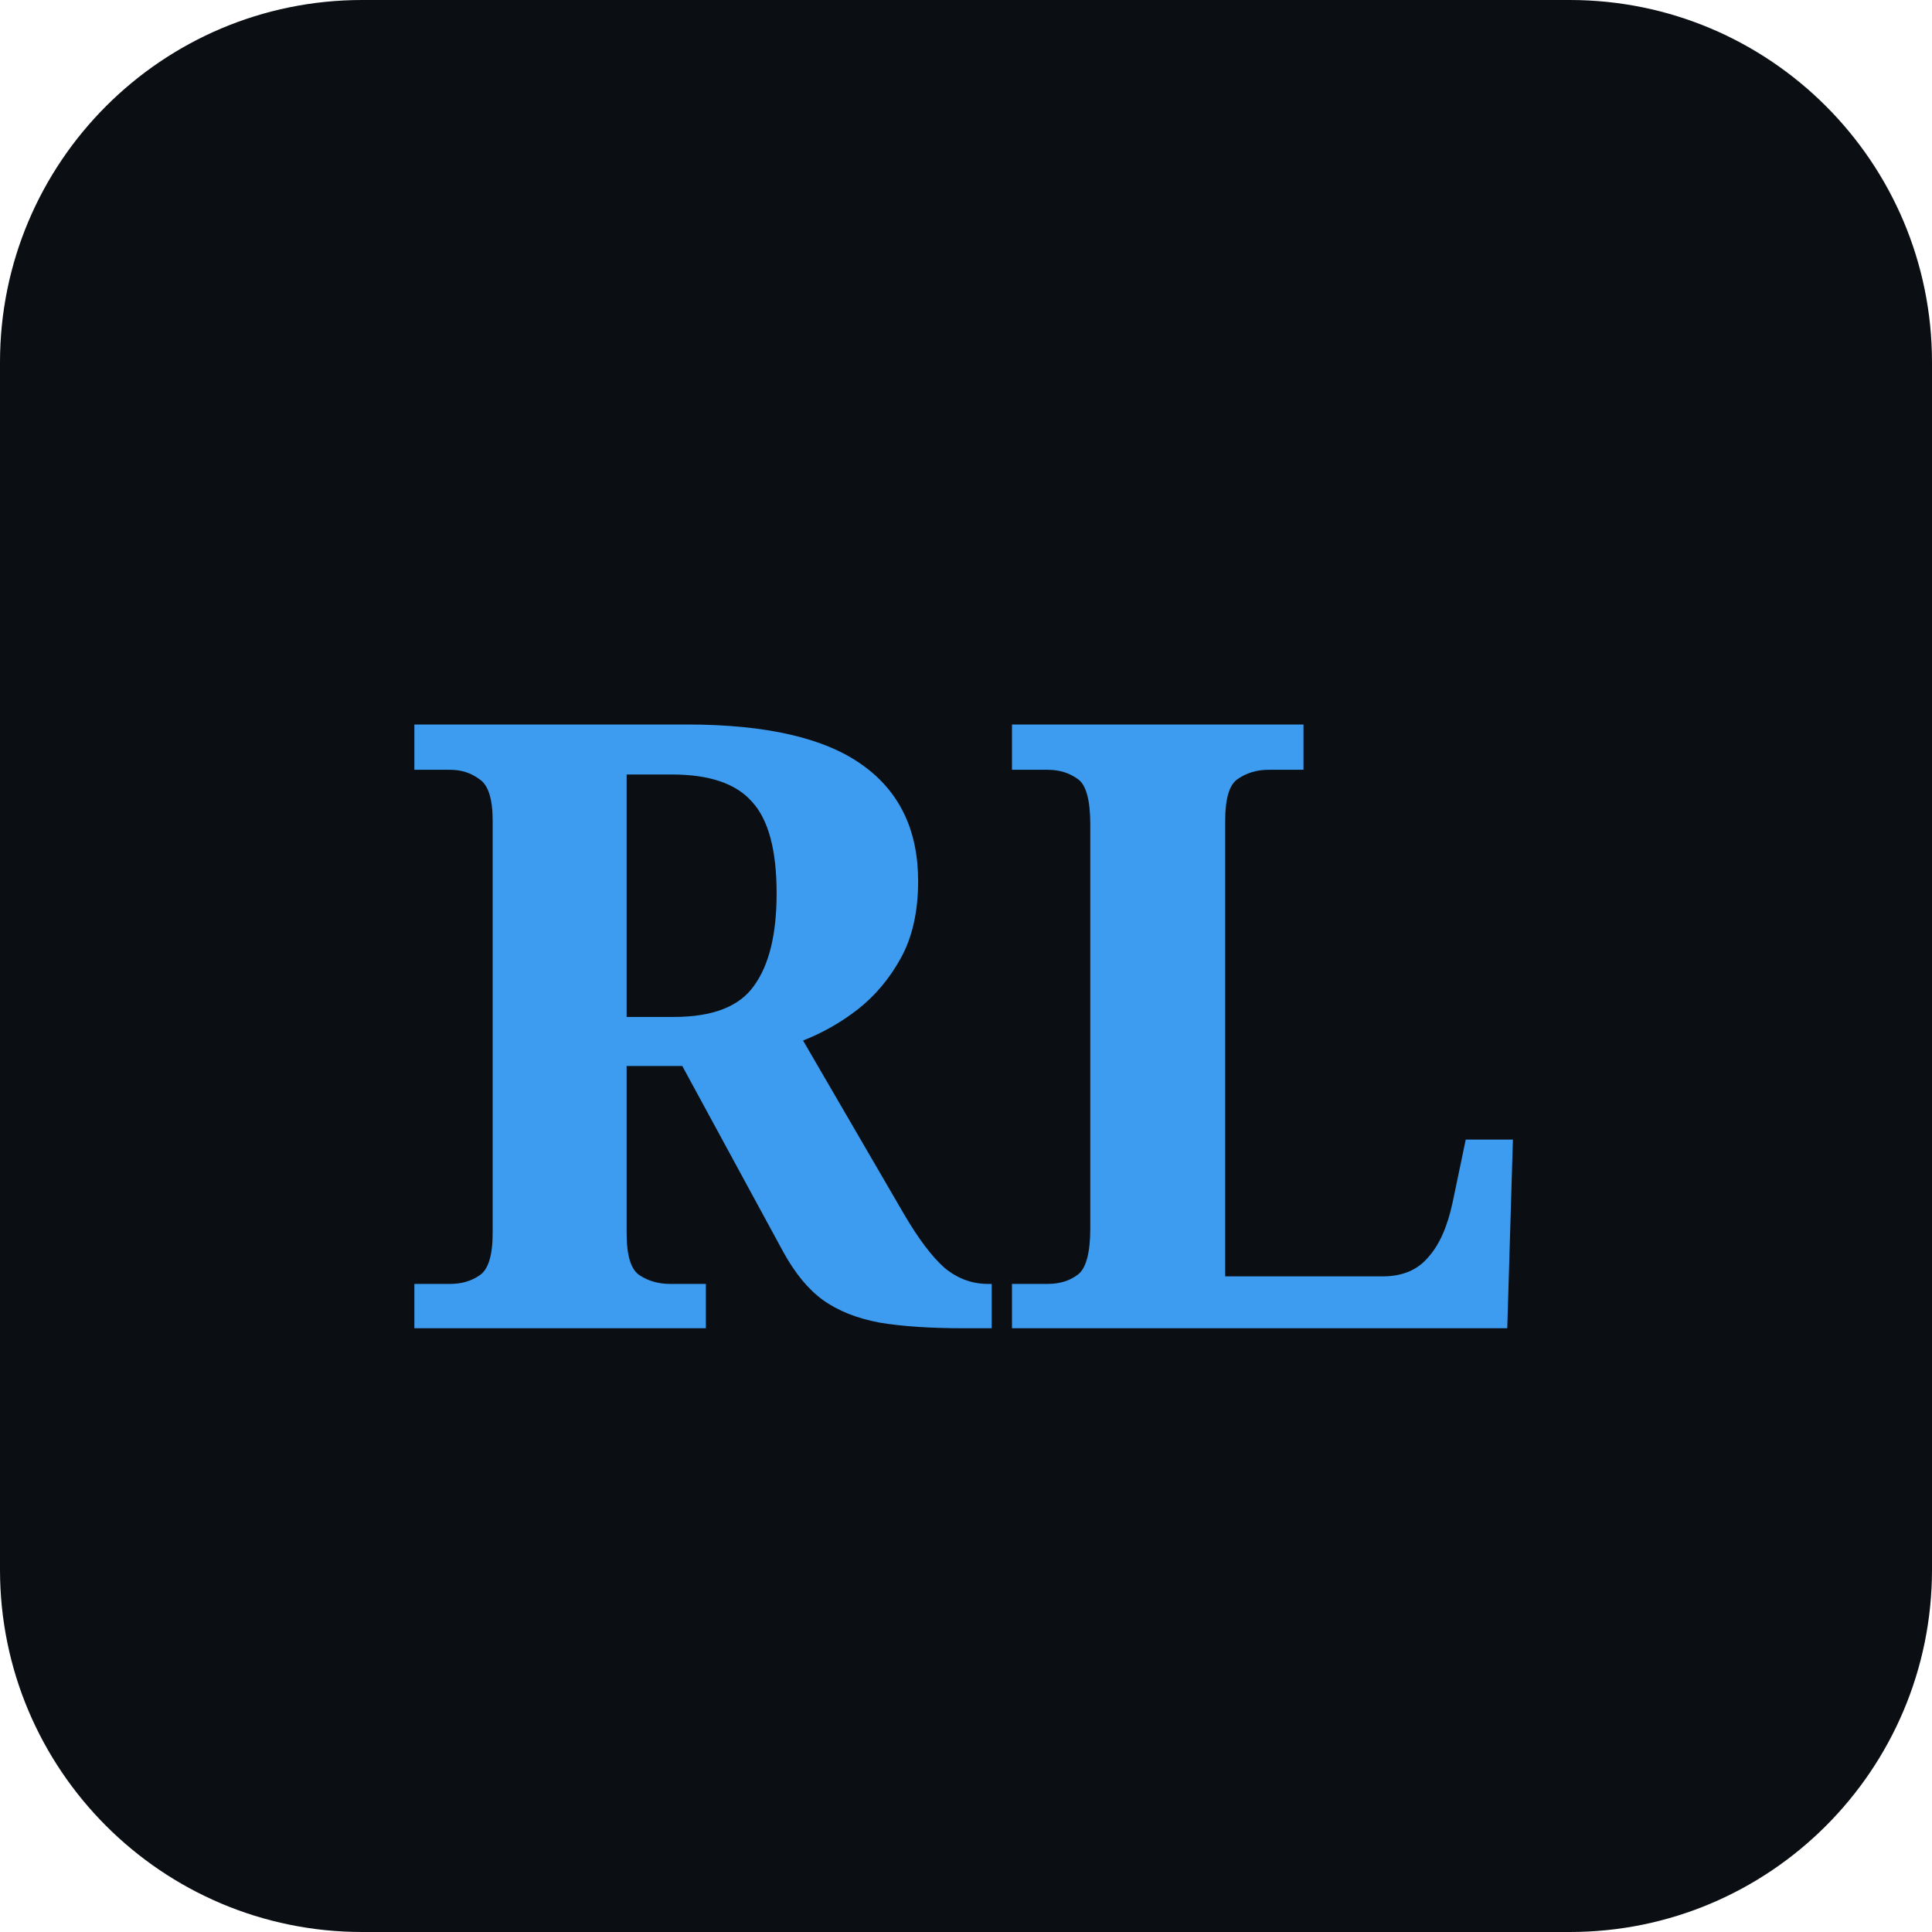
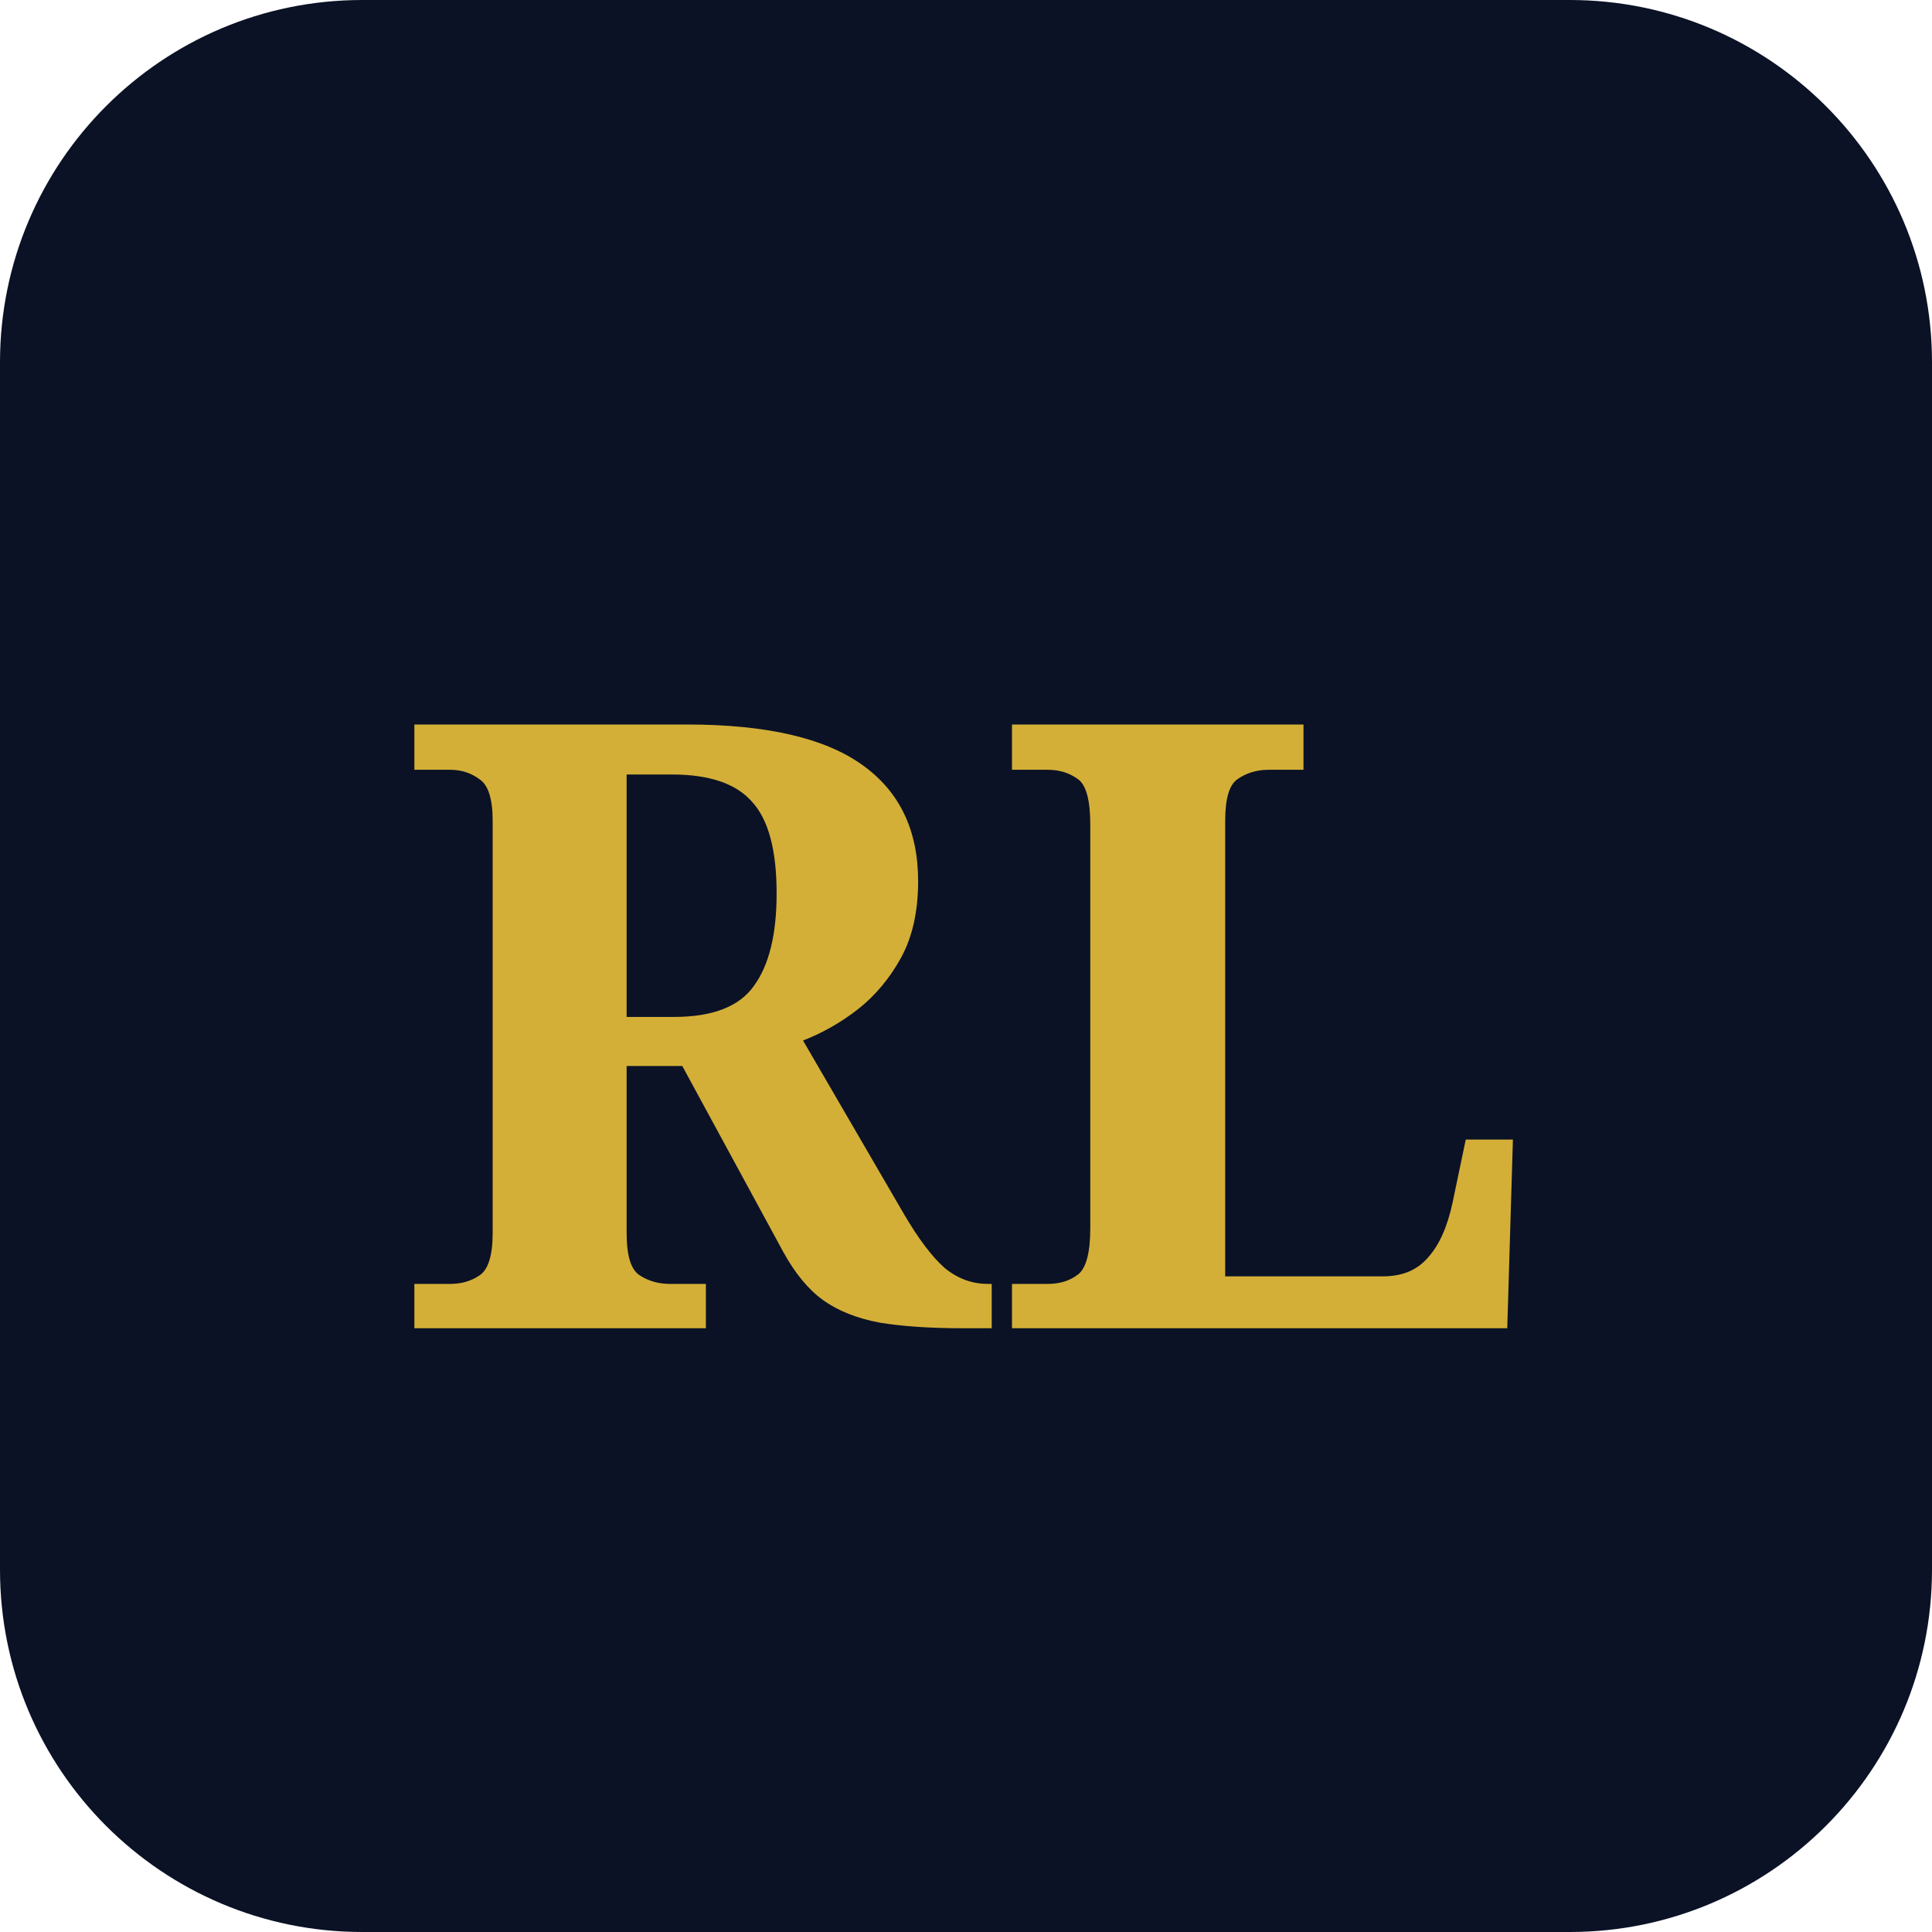
<svg xmlns="http://www.w3.org/2000/svg" viewBox="0 0 32 32">
-   <rect width="32" height="32" rx="6" fill="#0b0f14" />
-   <text x="16" y="22" text-anchor="middle" font-family="Georgia, serif" font-size="14" font-weight="700" fill="#3d9cf0">RL</text>
+   <rect width="32" height="32" rx="6" fill="#0b1226" />
+   <text x="16" y="22" text-anchor="middle" font-family="Georgia, serif" font-size="14" font-weight="700" fill="#d4af37">RL</text>
</svg>
